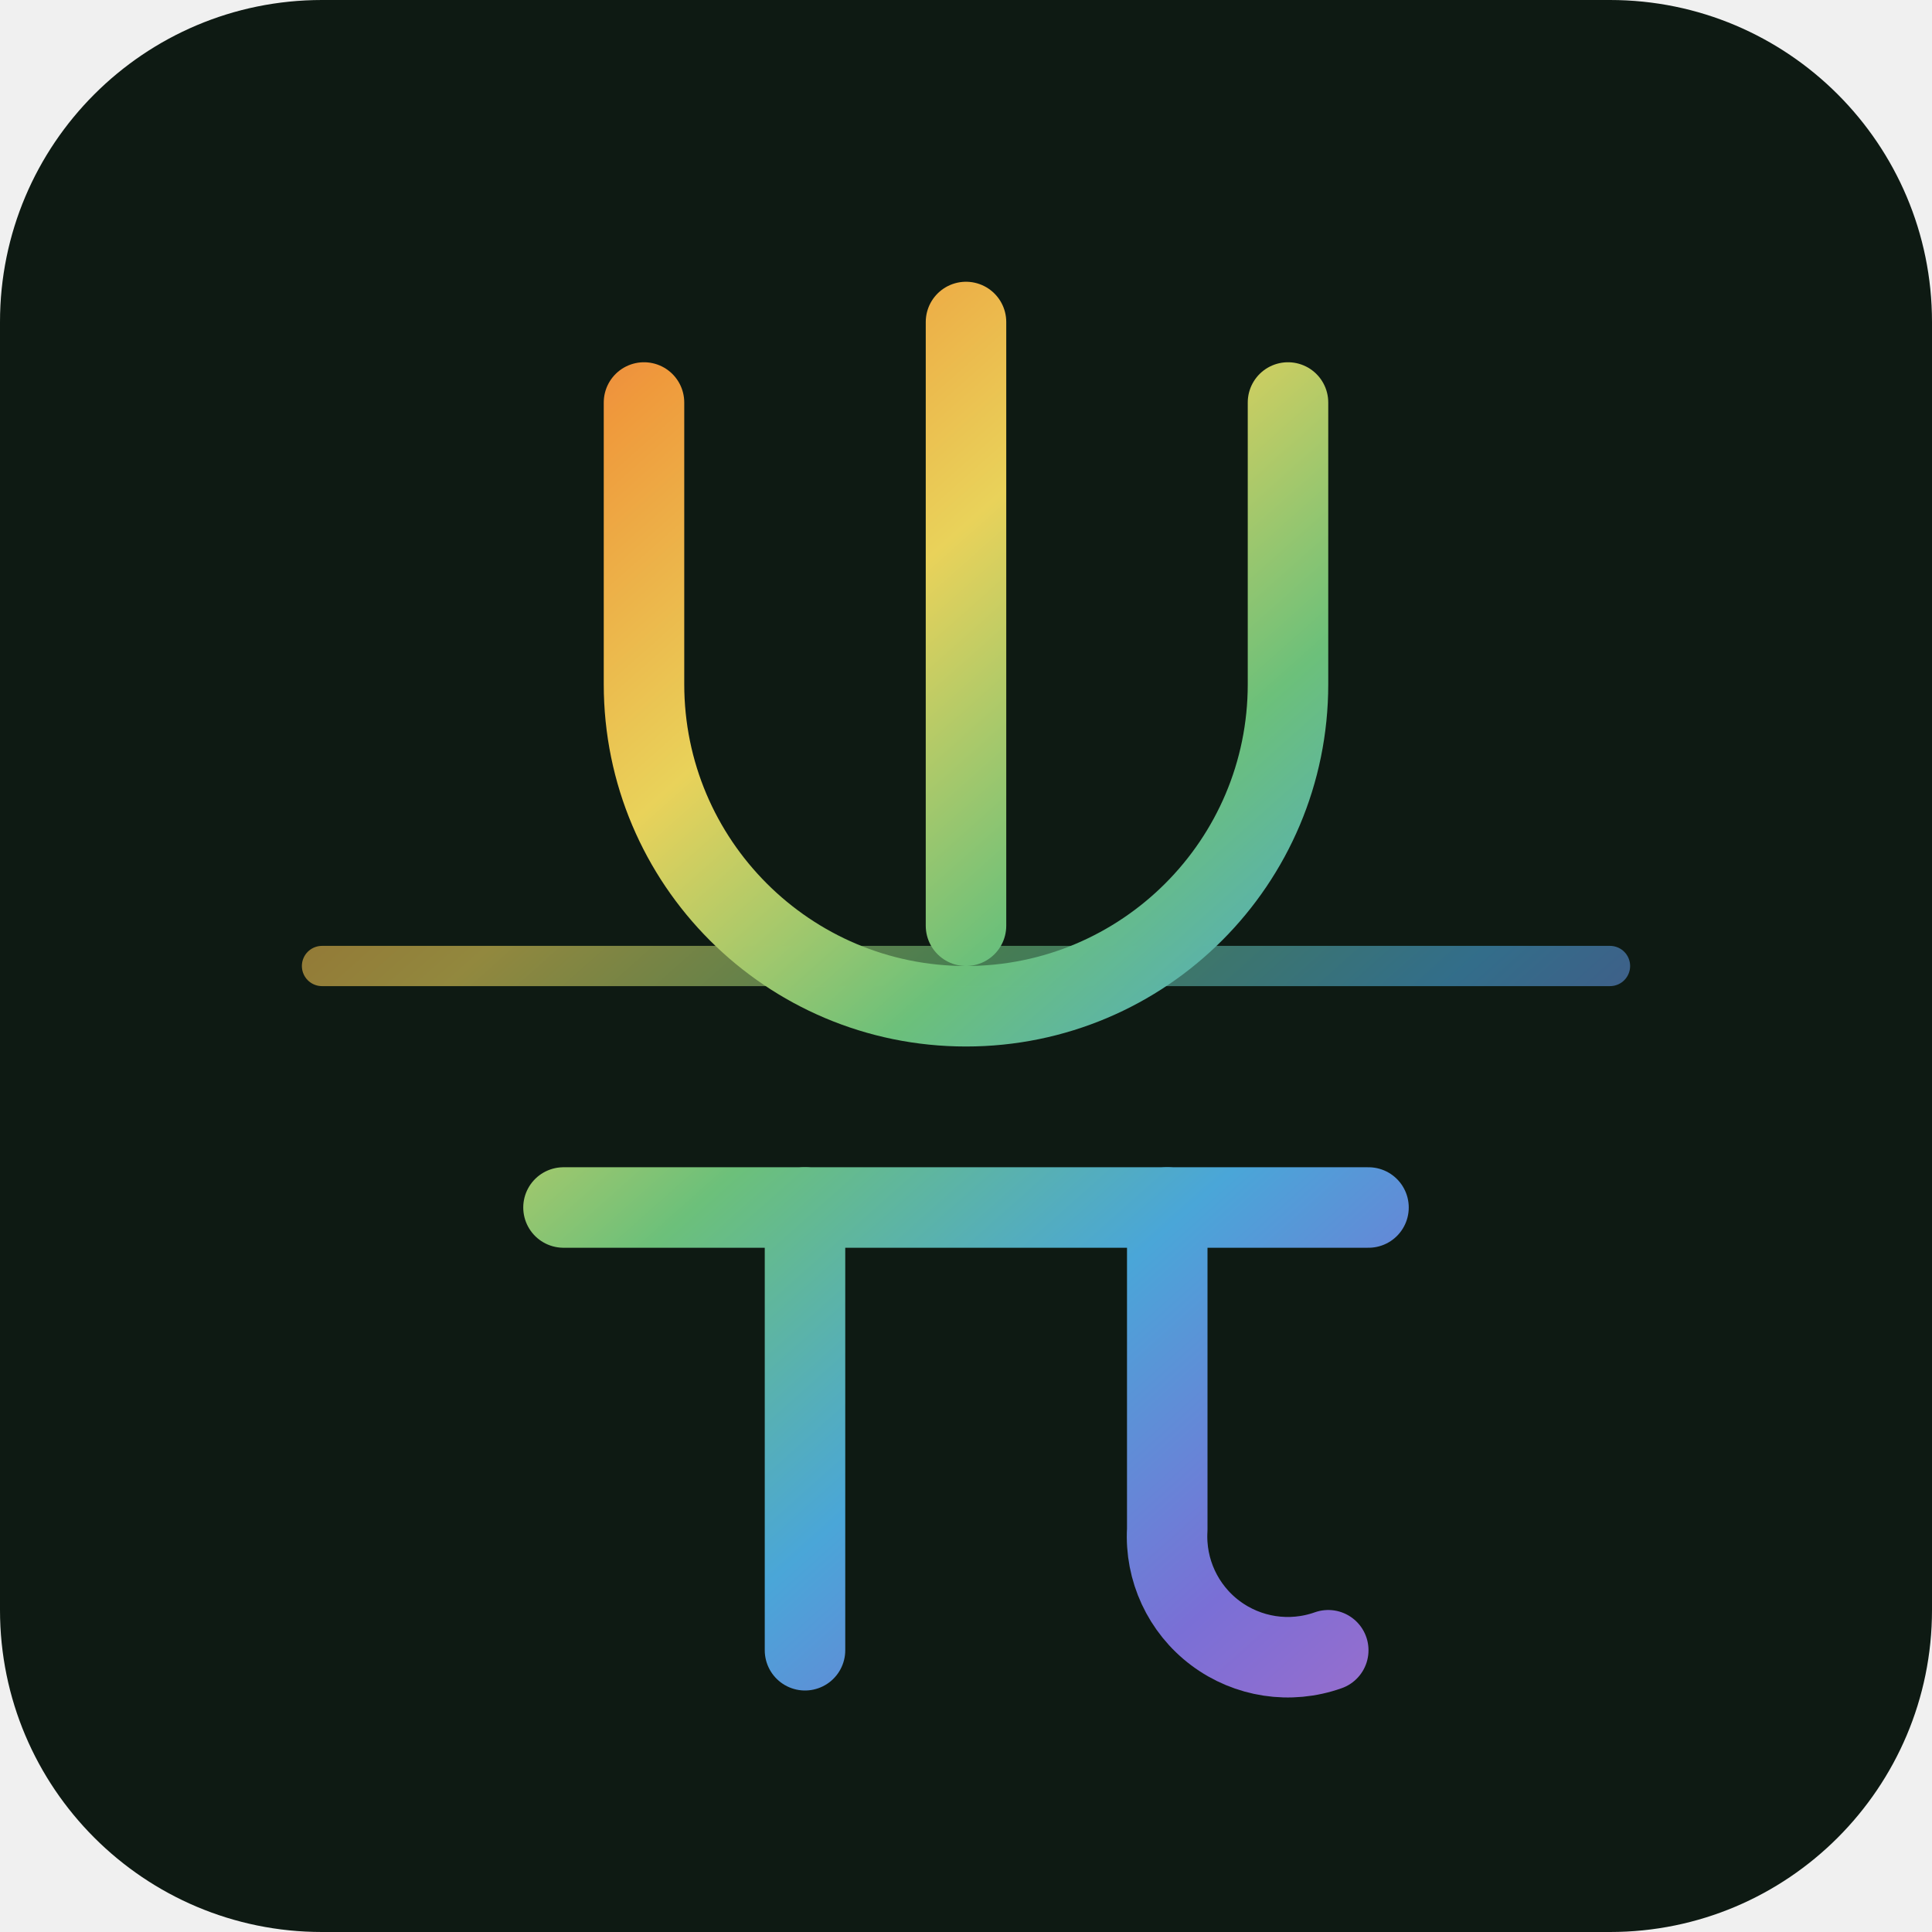
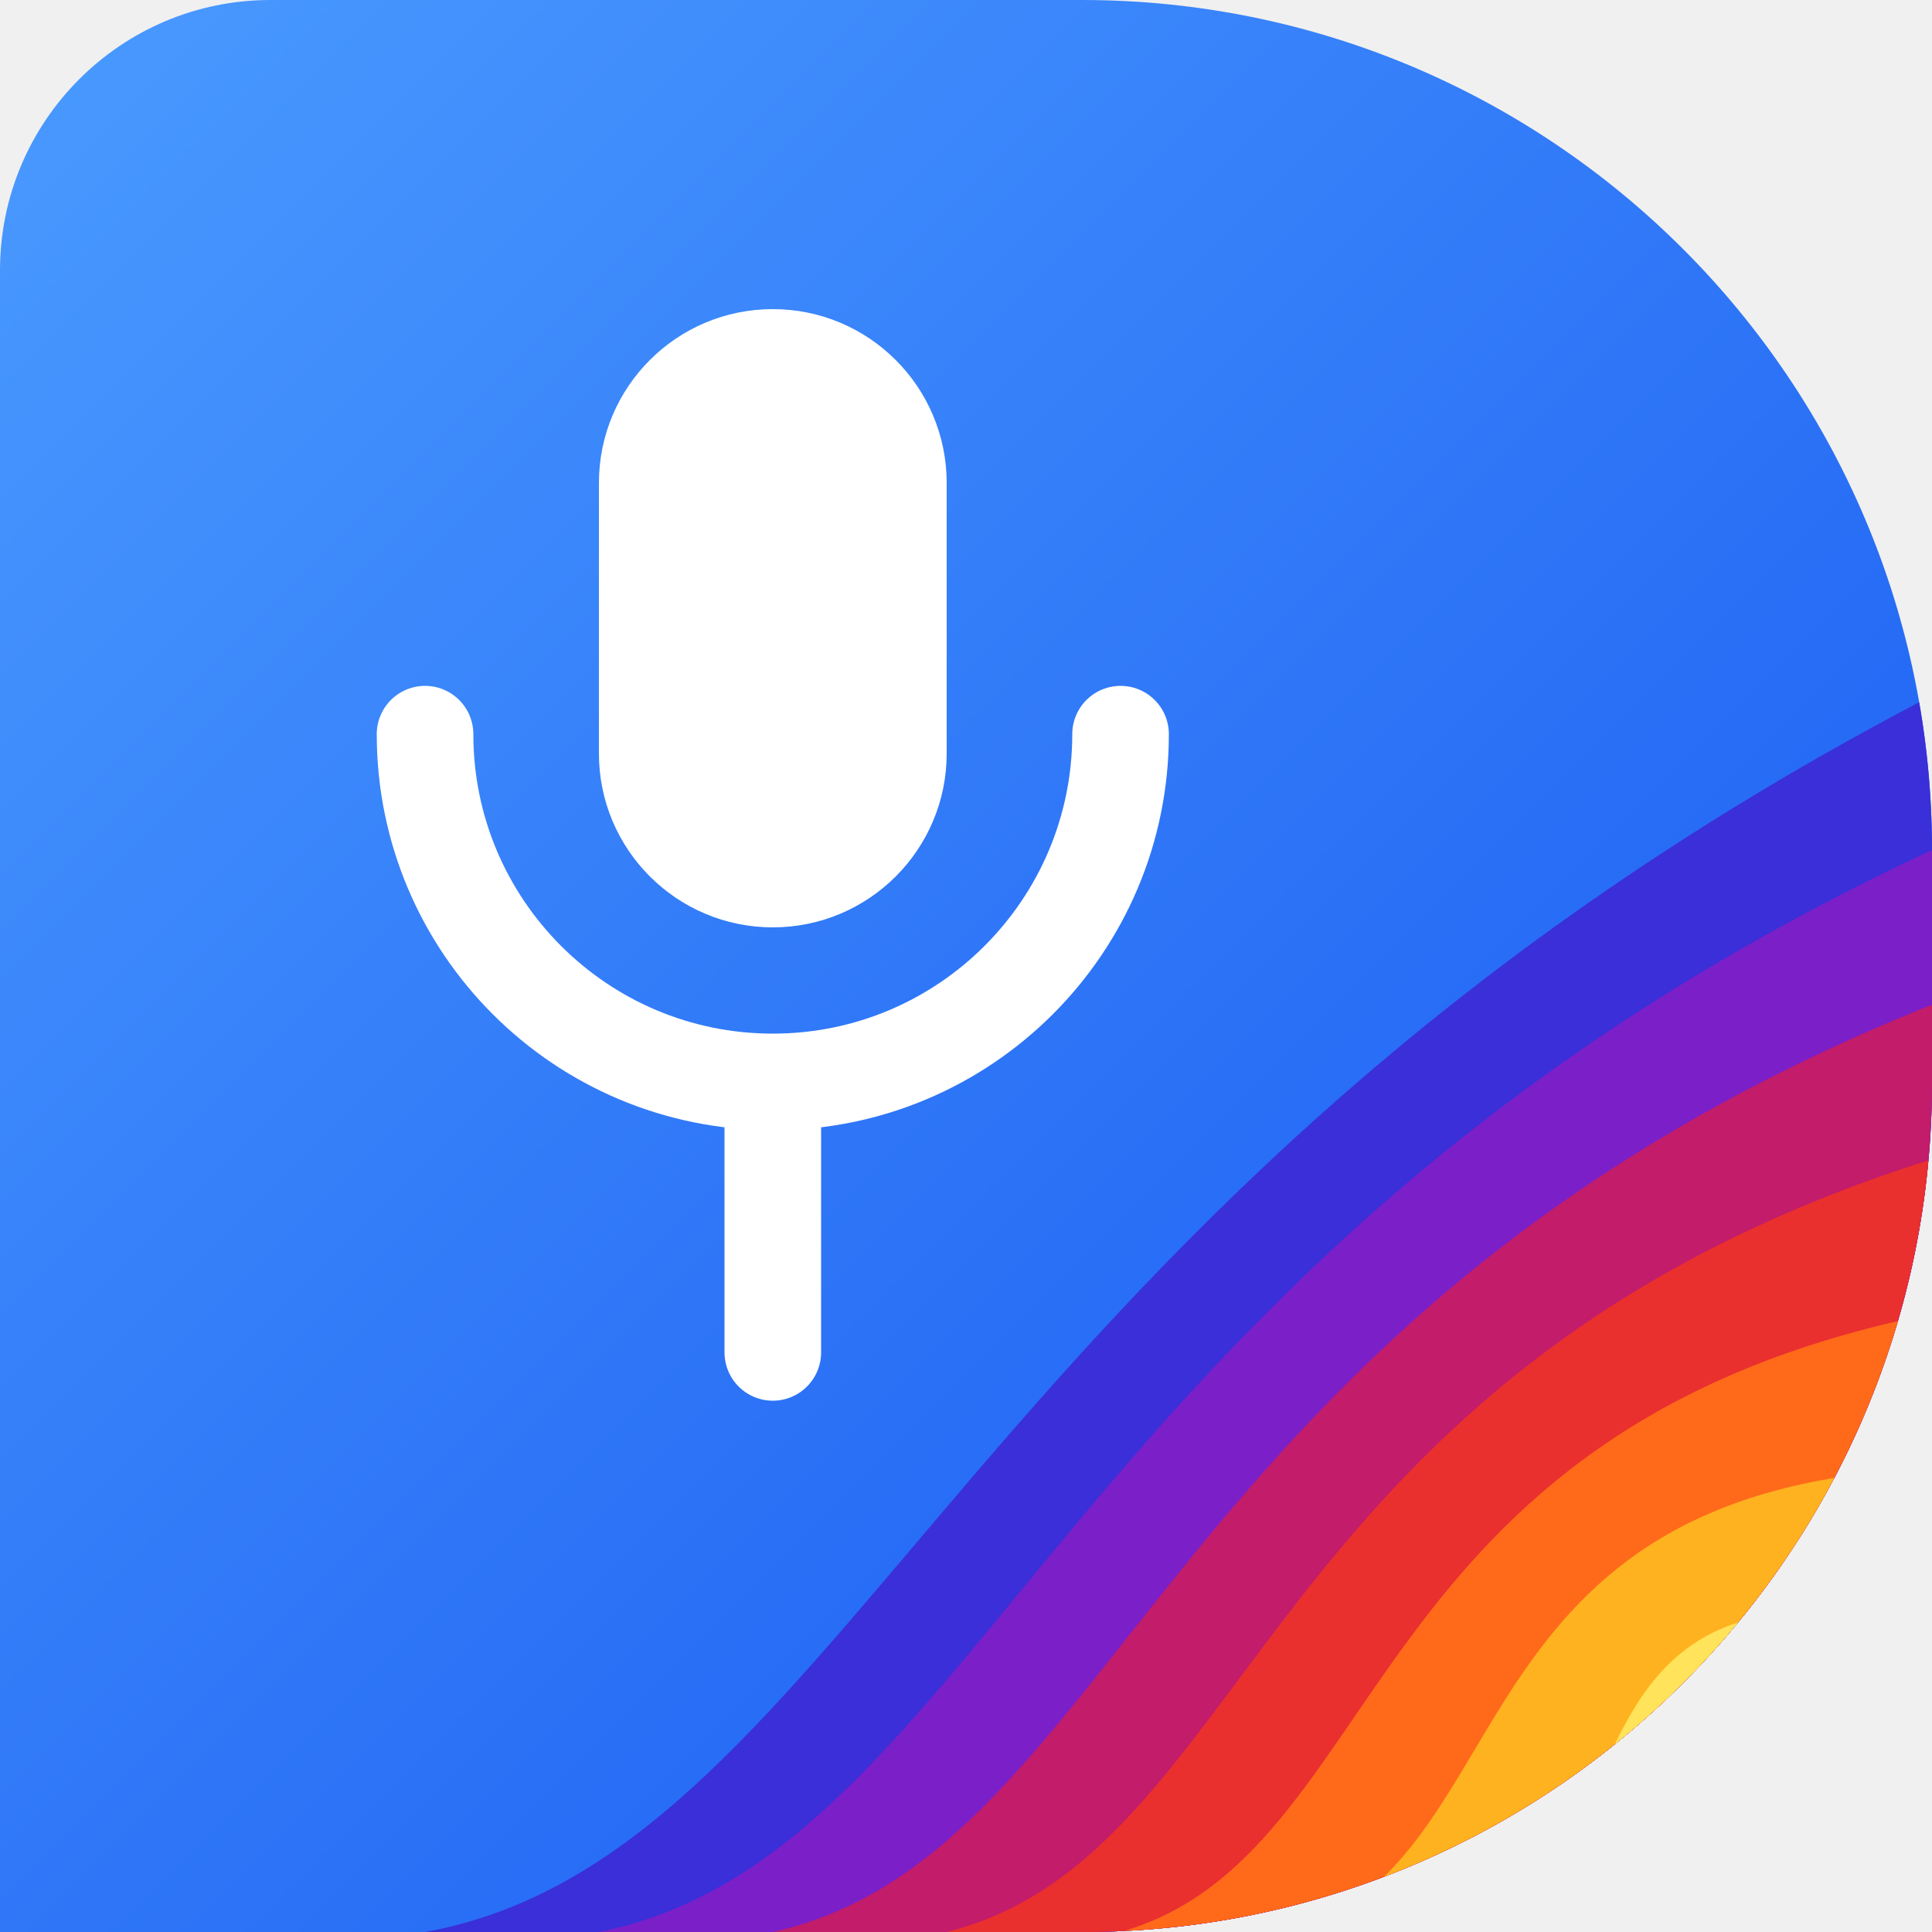
- <svg xmlns="http://www.w3.org/2000/svg" viewBox="0 0 48 48" width="48" height="48">
+ <svg xmlns="http://www.w3.org/2000/svg" viewBox="0 0 100 100" width="100" height="100">
  <defs>
-     <linearGradient id="r" x1="8" y1="6" x2="40" y2="42" gradientUnits="userSpaceOnUse">
-       <stop offset="0" stop-color="#e8574a" />
-       <stop offset="0.17" stop-color="#ef9a3c" />
-       <stop offset="0.33" stop-color="#e9d25a" />
-       <stop offset="0.5" stop-color="#6cc07a" />
-       <stop offset="0.67" stop-color="#4aa6d8" />
-       <stop offset="0.83" stop-color="#7a6fd6" />
-       <stop offset="1" stop-color="#b06cc6" />
+     <linearGradient id="b" x1="0" y1="0" x2="1" y2="1">
+       <stop offset="0" stop-color="#4a9bff" />
+       <stop offset="1" stop-color="#1453f0" />
    </linearGradient>
+     <clipPath id="t">
+       <path d="M14 0H56A44 44 0 0 1 100 44V56A44 44 0 0 1 56 100H0V14A14 14 0 0 1 14 0Z" />
+     </clipPath>
  </defs>
-   <rect width="48" height="48" rx="8" fill="#0e1a13" />
-   <g stroke="url(#r)" fill="none" stroke-linecap="round" stroke-linejoin="round">
-     <path d="M16 10v7a8 8 0 0 0 16 0v-7" stroke-width="2" />
-     <path d="M24 8v15" stroke-width="2" />
-     <path d="M8 24h32" stroke-width="1" stroke-opacity="0.6" />
-     <path d="M14 30h20" stroke-width="2" />
-     <path d="M20 30v11" stroke-width="2" />
-     <path d="M29 30v8a3 3 0 0 0 4 3" stroke-width="2" />
+   <g clip-path="url(#t)">
+     <path d="M14 0H56A44 44 0 0 1 100 44V56A44 44 0 0 1 56 100H0V14A14 14 0 0 1 14 0Z" fill="url(#b)" />
+     <path fill="#3a2fd8" d="M22 100C44 96 50 62 100 36V100Z" />
+     <path fill="#7b1fc9" d="M31 100C51 96 55 65 100 44V100Z" />
+     <path fill="#c21c6a" d="M40 100C58 96 60 68 100 52V100Z" />
+     <path fill="#ea2f2f" d="M49 100C65 96 65 71 100 60V100Z" />
+     <path fill="#ff6a1a" d="M58 100C72 96 70 74 100 68V100Z" />
+     <path fill="#ffb21f" d="M67 100C79 96 75 77 100 76V100Z" />
+     <path fill="#ffe35a" d="M76 100C86 96 80 80 100 84V100Z" />
+   </g>
+   <g fill="none" stroke="#fff" stroke-linecap="round" stroke-width="5">
+     <rect x="31" y="16" width="18" height="32" rx="9" fill="#fff" stroke="none" />
+     <path d="M22 38a18 18 0 0 0 36 0M40 56v14" />
  </g>
</svg>
